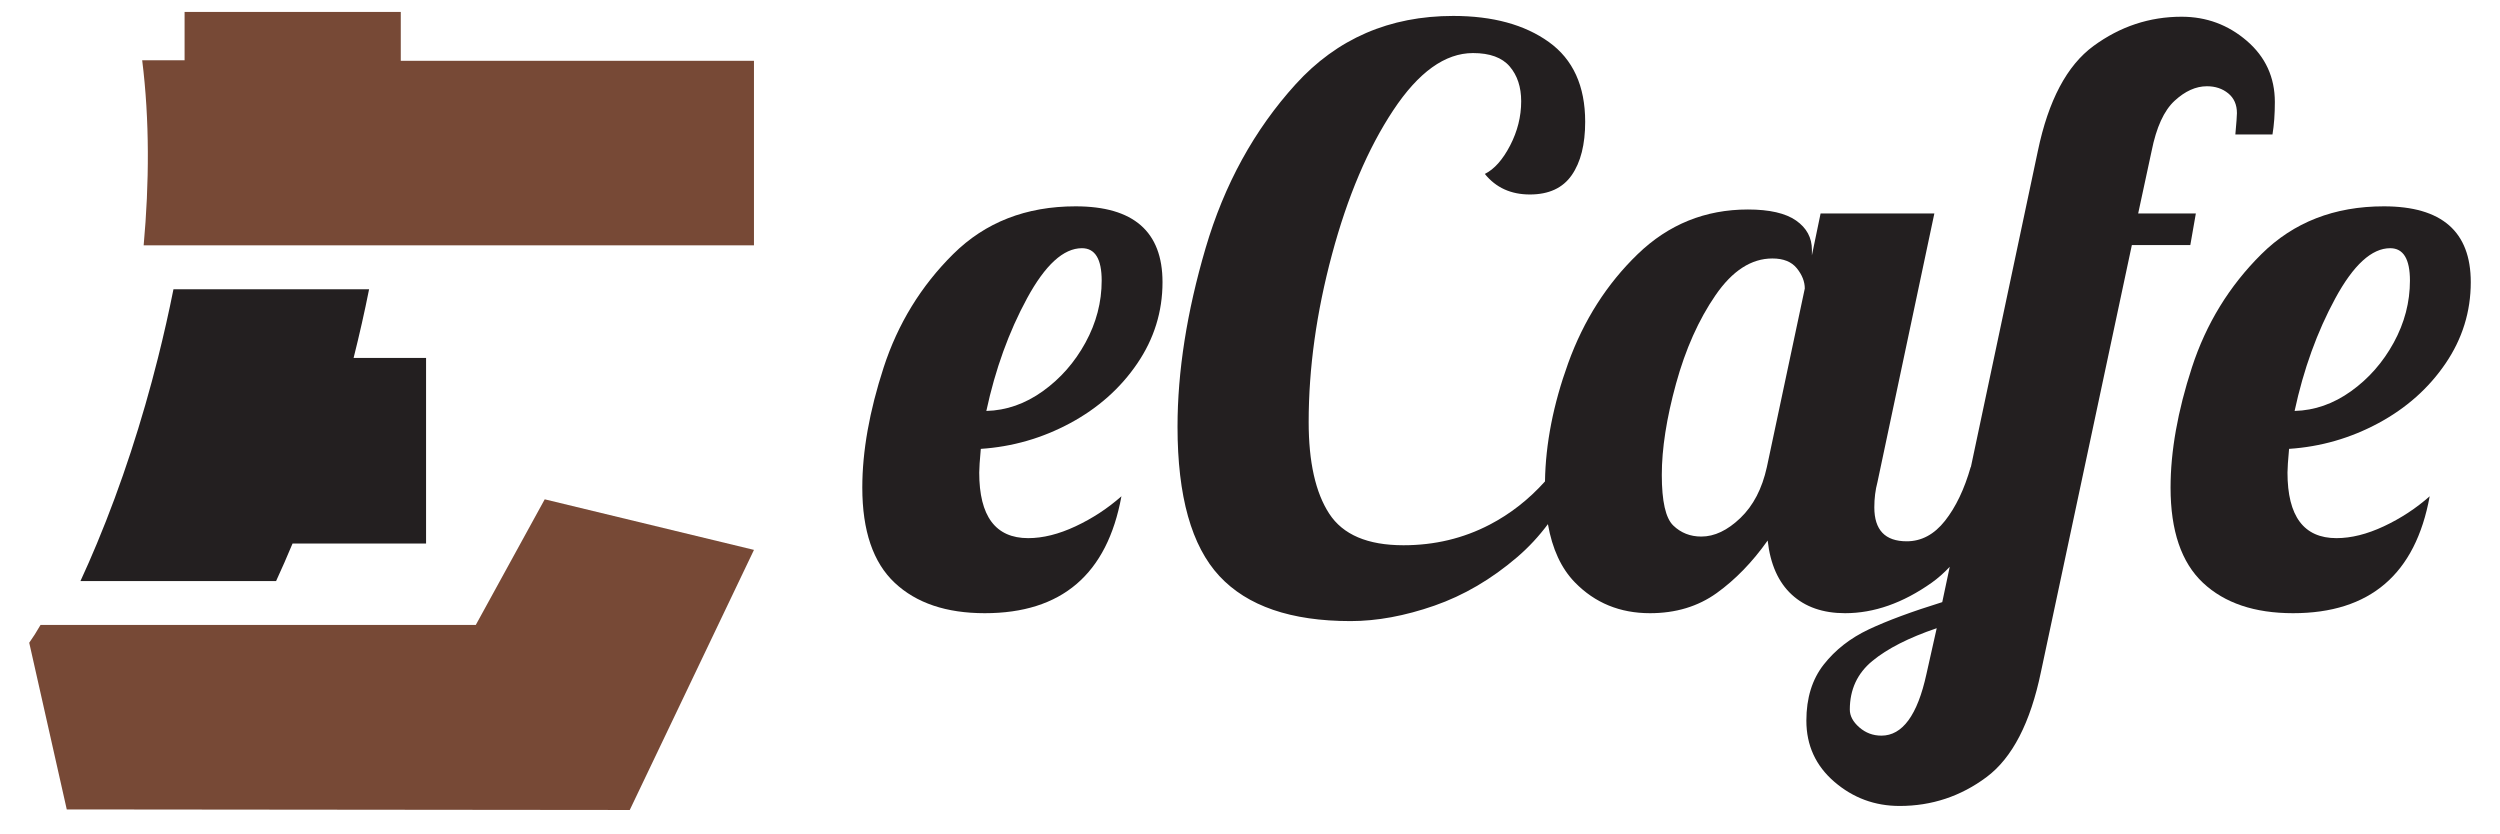
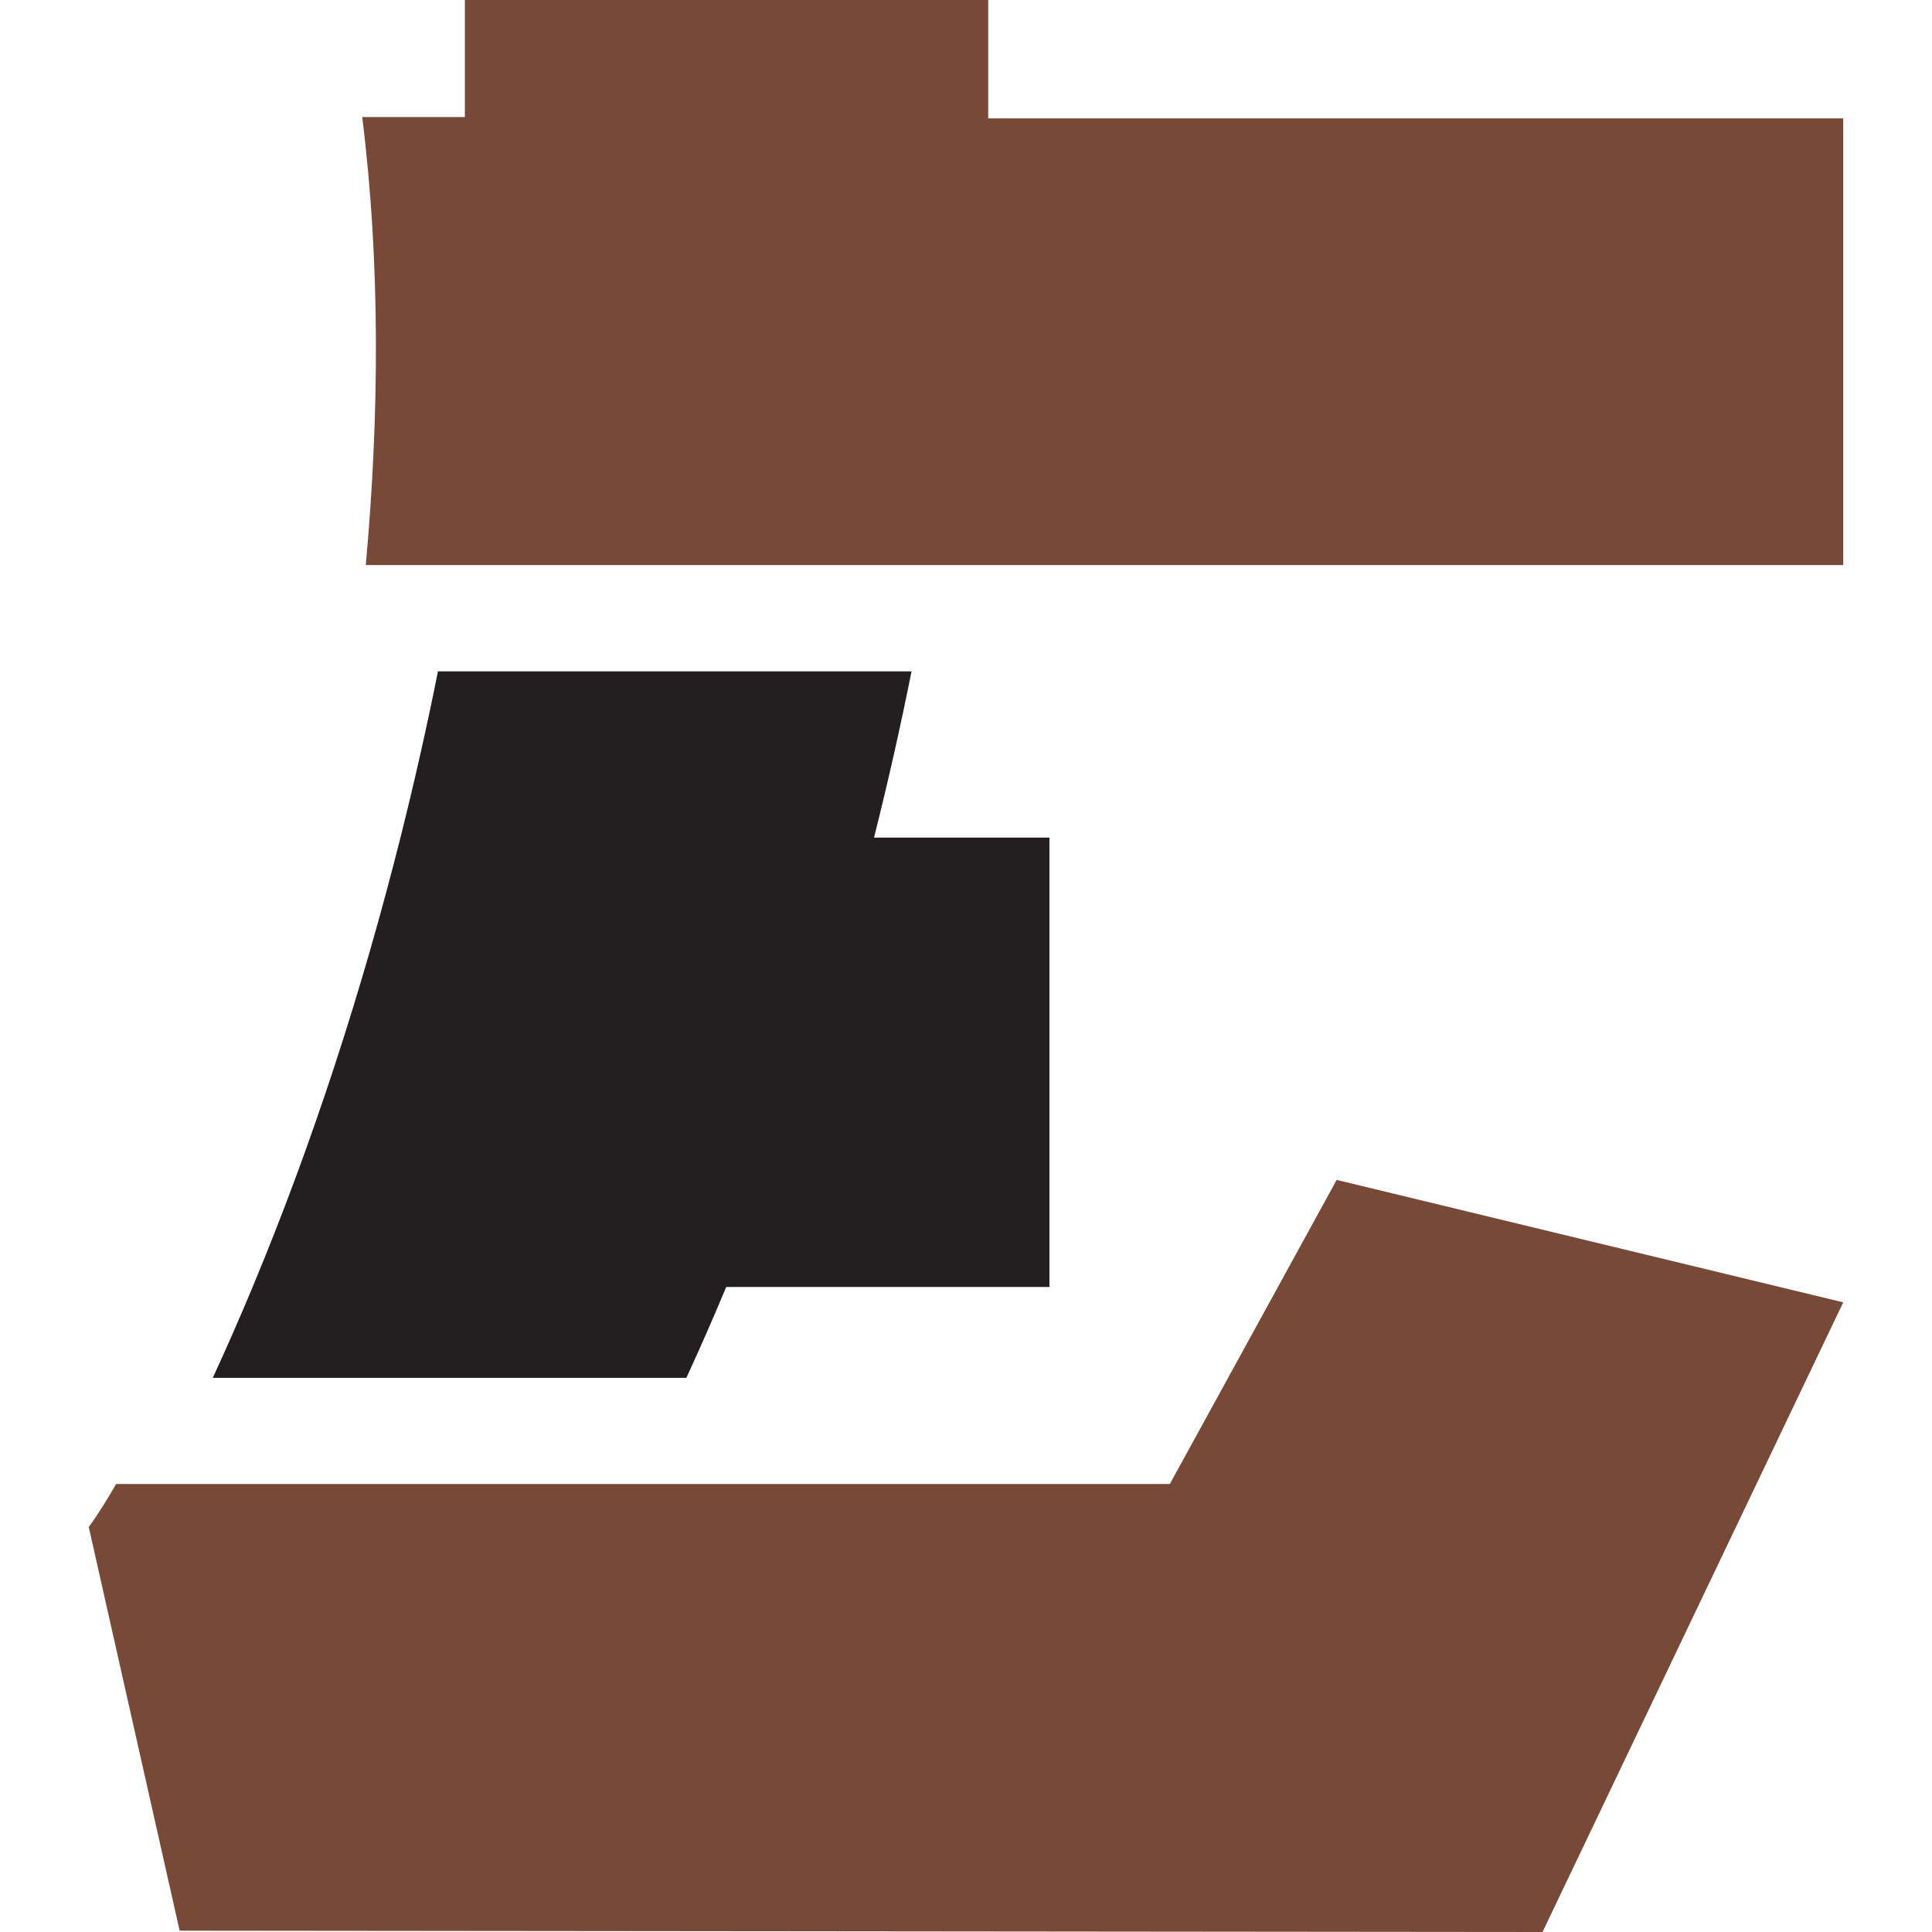
- <svg xmlns="http://www.w3.org/2000/svg" version="1.1" x="0px" y="0px" viewBox="0 0 2100 700" enable-background="new 0 0 2100 700" xml:space="preserve">
+ <svg xmlns="http://www.w3.org/2000/svg" version="1.1" x="0px" y="0px" viewBox="0 0 700 700" enable-background="new 0 0 700 700" xml:space="preserve">
  <g id="favicon">
    <g>
      <g>
-         <path fill="#231F20" d="M-433.326,1053.121c5.069-20.171,9.619-40.309,13.589-60.232l0,0h-171.588v0     c-3.97,19.923-8.521,40.061-13.589,60.232c-13.879,55.231-31.817,110.708-53.555,162.813     c-4.648,11.14-9.454,22.139-14.445,32.934h171.588c4.992-10.795,9.797-21.794,14.445-32.934h117.109v-162.813H-433.326z" />
+         <path fill="#231F20" d="M316.677,303.478c5.069-20.171,9.619-40.309,13.589-60.232l0,0H158.678v0     c-3.97,19.923-8.521,40.061-13.589,60.232c-13.879,55.231-31.817,110.709-53.555,162.813     c-4.648,11.14-9.454,22.139-14.445,32.934h171.588c4.992-10.795,9.797-21.794,14.445-32.934h117.109V303.478H316.677z" />
      </g>
      <g>
-         <path fill="#774936" d="M-82.167,792.541h-309.784v-42.897h-189.624v42.409h-37.192c6.563,52.476,6.239,107.889,1.299,162.326     h535.301V792.541z" />
+         <path fill="#774936" d="M667.836,42.897H358.051V0H168.428v42.409h-37.192c6.563,52.476,6.239,107.889,1.299,162.326h535.301     V42.897z" />
      </g>
      <g>
-         <path fill="#774936" d="M-684.918,1449.156l493.802,0.488l108.948-228.134l-183.531-44.359l-60.446,110.167h-381.773     c-3.392,5.905-6.711,11.135-9.922,15.632L-684.918,1449.156z" />
+         <path fill="#774936" d="M65.085,699.513L558.887,700l108.948-228.134l-183.531-44.359l-60.446,110.167H42.087     c-3.392,5.905-6.711,11.136-9.922,15.632L65.085,699.513z" />
      </g>
    </g>
-     <rect x="-750.003" y="749.644" fill="none" width="700" height="700" />
+     <rect fill="none" width="700" height="700" />
  </g>
  <g id="logo-v">
-     <g>
-       <g>
-         <g>
-           <path fill="#231F20" d="M-568.054,646.271c-4.701-4.414-7.052-11.323-7.052-20.728c0-7.912,1.548-16.626,4.645-26.146      c3.096-9.517,8.141-17.744,15.137-24.684c6.993-6.937,15.881-10.406,26.662-10.406c12.613,0,18.921,5.504,18.921,16.513      c0,6.424-1.835,12.328-5.504,17.717c-3.671,5.392-8.544,9.719-14.621,12.987c-6.08,3.268-12.557,5.133-19.437,5.59      c-0.231,2.523-0.344,4.244-0.344,5.16c0,9.52,3.553,14.277,10.665,14.277c3.209,0,6.649-0.86,10.321-2.58      c3.668-1.721,6.993-3.897,9.977-6.537c-3.096,16.973-13.017,25.458-29.758,25.458      C-556.817,652.893-563.354,650.686-568.054,646.271z M-535.802,604.558c3.841-2.752,6.937-6.278,9.289-10.578      c2.349-4.301,3.526-8.8,3.526-13.503c0-4.701-1.436-7.053-4.3-7.053c-4.016,0-7.999,3.642-11.955,10.923      c-3.957,7.283-6.91,15.454-8.859,24.512C-543.744,608.746-539.646,607.31-535.802,604.558z" />
-         </g>
-         <g>
-           <path fill="#231F20" d="M-273.664,528.272c-4.071-3.497-8.802-5.246-14.19-5.246c-6.996,0-13.39,2.123-19.18,6.364      c-5.791,4.243-9.834,11.868-12.126,22.877l-14.58,68.804h-0.038c-1.377,4.816-3.242,8.717-5.591,11.697      c-2.352,2.983-5.134,4.472-8.343,4.472c-4.703,0-7.052-2.464-7.052-7.396c0-1.948,0.229-3.784,0.688-5.504l12.385-58.483h-24.77      l-1.892,9.116v-1.204c0-2.636-1.147-4.757-3.44-6.364c-2.295-1.604-5.792-2.408-10.492-2.408      c-9.289,0-17.287,3.241-23.996,9.719c-6.708,6.48-11.756,14.393-15.137,23.737c-3.25,8.984-4.923,17.564-5.05,25.751      c-3.525,3.923-7.541,7.073-12.064,9.425c-5.735,2.983-11.984,4.473-18.749,4.473c-7.799,0-13.188-2.293-16.169-6.881      c-2.983-4.585-4.472-11.236-4.472-19.953c0-11.696,1.69-23.85,5.074-36.466c3.381-12.613,7.827-23.076,13.331-31.392      c5.504-8.313,11.293-12.471,17.373-12.471c3.669,0,6.335,0.976,7.999,2.924c1.661,1.951,2.494,4.473,2.494,7.568      c0,3.328-0.804,6.537-2.408,9.633c-1.607,3.097-3.44,5.16-5.504,6.192c2.408,2.983,5.676,4.473,9.804,4.473      c4.128,0,7.166-1.403,9.117-4.215c1.949-2.809,2.924-6.679,2.924-11.61c0-7.797-2.64-13.589-7.913-17.373      c-5.276-3.784-12.213-5.676-20.813-5.676c-13.876,0-25.315,4.961-34.316,14.878c-9.003,9.921-15.54,21.818-19.609,35.692      c-4.072,13.876-6.106,26.834-6.106,38.874c0,15.137,3.037,25.974,9.117,32.51c6.077,6.537,15.594,9.805,28.554,9.805      c5.732,0,11.81-1.118,18.233-3.354c6.421-2.236,12.441-5.763,18.061-10.579c2.505-2.148,4.722-4.55,6.68-7.177      c0.945,5.401,2.902,9.629,5.875,12.681c4.356,4.473,9.805,6.709,16.341,6.709c5.617,0,10.463-1.462,14.534-4.387      c4.069-2.924,7.768-6.735,11.095-11.438c0.572,5.16,2.322,9.09,5.246,11.783c2.925,2.695,6.795,4.042,11.611,4.042      c6.305,0,12.583-2.207,18.835-6.622c1.365-0.964,2.679-2.131,3.949-3.476l-1.63,7.69c-6.649,2.064-11.981,4.042-15.997,5.935      c-4.013,1.892-7.28,4.442-9.805,7.654c-2.521,3.209-3.784,7.28-3.784,12.213c0,5.389,2.037,9.831,6.106,13.33      c4.072,3.497,8.803,5.246,14.191,5.246c6.995,0,13.304-2.093,18.921-6.278c5.617-4.187,9.573-11.842,11.868-22.963      l19.781-92.885h12.729l1.204-6.881h-12.557l2.925-13.589c1.031-5.16,2.692-8.799,4.988-10.923      c2.292-2.12,4.644-3.182,7.052-3.182c1.833,0,3.381,0.516,4.645,1.548c1.261,1.032,1.892,2.468,1.892,4.301      c0,0.574-0.115,2.123-0.344,4.644h8.085c0.344-2.063,0.516-4.413,0.516-7.052C-267.557,536.214-269.594,531.771-273.664,528.272      z M-378.157,621.071c-1.032,4.704-2.954,8.402-5.763,11.095c-2.811,2.696-5.649,4.042-8.514,4.042      c-2.408,0-4.446-0.801-6.106-2.407c-1.664-1.605-2.494-5.273-2.494-11.009c0-5.733,1.031-12.355,3.096-19.867      c2.064-7.51,4.93-13.933,8.601-19.266c3.669-5.332,7.797-7.998,12.385-7.998c2.408,0,4.185,0.718,5.332,2.15      c1.146,1.435,1.721,2.896,1.721,4.386L-378.157,621.071z M-343.414,666.137c-1.948,8.945-5.217,13.417-9.805,13.417      c-1.833,0-3.439-0.602-4.815-1.806c-1.377-1.204-2.064-2.494-2.064-3.87c0-4.359,1.634-7.886,4.902-10.579      c3.268-2.695,7.941-5.074,14.019-7.139L-343.414,666.137z" />
-         </g>
-         <g>
-           <path fill="#231F20" d="M-283.209,646.271c-4.701-4.414-7.053-11.323-7.053-20.728c0-7.912,1.548-16.626,4.645-26.146      c3.096-9.517,8.141-17.744,15.137-24.684c6.993-6.937,15.881-10.406,26.661-10.406c12.613,0,18.921,5.504,18.921,16.513      c0,6.424-1.835,12.328-5.504,17.717c-3.671,5.392-8.544,9.719-14.621,12.987c-6.079,3.268-12.557,5.133-19.437,5.59      c-0.231,2.523-0.345,4.244-0.345,5.16c0,9.52,3.554,14.277,10.665,14.277c3.209,0,6.649-0.86,10.32-2.58      c3.669-1.721,6.993-3.897,9.977-6.537c-3.096,16.973-13.016,25.458-29.758,25.458      C-271.973,652.893-278.509,650.686-283.209,646.271z M-250.957,604.558c3.84-2.752,6.937-6.278,9.288-10.578      c2.349-4.301,3.526-8.8,3.526-13.503c0-4.701-1.436-7.053-4.301-7.053c-4.015,0-7.998,3.642-11.954,10.923      c-3.956,7.283-6.91,15.454-8.858,24.512C-258.9,608.746-254.801,607.31-250.957,604.558z" />
-         </g>
-       </g>
-       <g>
-         <g>
-           <path fill="#231F20" d="M-422.797,212.725c3.467-13.798,6.58-27.573,9.296-41.202l0,0h-117.375v0      c-2.716,13.629-5.829,27.404-9.296,41.202c-9.494,37.781-21.764,75.731-36.635,111.373c-3.179,7.621-6.467,15.145-9.881,22.529      h117.375c3.415-7.384,6.702-14.908,9.881-22.529h80.109V212.725H-422.797z" />
-         </g>
-         <g>
-           <path fill="#774936" d="M-182.586,34.474h-211.909V5.13h-129.713v29.01h-25.441c4.489,35.897,4.268,73.802,0.888,111.04h366.175      V34.474z" />
-         </g>
-         <g>
-           <path fill="#774936" d="M-594.9,483.634l337.787,0.333l74.527-156.056l-125.545-30.344l-41.348,75.36h-261.153      c-2.32,4.039-4.591,7.617-6.787,10.693L-594.9,483.634z" />
-         </g>
-       </g>
-     </g>
-     <rect x="-750.003" y="-0.003" fill="none" width="700" height="700" />
-   </g>
+ </g>
  <g id="logo-h">
-     <g>
-       <g>
-         <g>
-           <path fill="#231F20" d="M751.542,489.534c-18.135-17.03-27.208-43.686-27.208-79.968c0-30.525,5.974-64.144,17.919-100.87      c11.945-36.715,31.407-68.458,58.398-95.23c26.98-26.761,61.271-40.148,102.862-40.148c48.661,0,72.998,21.234,72.998,63.707      c0,24.783-7.081,47.562-21.236,68.352c-14.164,20.801-32.963,37.495-56.407,50.105c-23.455,12.606-48.444,19.803-74.989,21.566      c-0.893,9.736-1.328,16.374-1.328,19.908c0,36.727,13.708,55.083,41.144,55.083c12.38,0,25.654-3.319,39.818-9.954      c14.153-6.639,26.98-15.037,38.49-25.22c-11.945,65.481-50.219,98.218-114.807,98.218      C794.896,515.083,769.677,506.568,751.542,489.534z M875.971,328.604c14.818-10.617,26.763-24.222,35.836-40.811      c9.063-16.593,13.605-33.95,13.605-52.095c0-18.137-5.538-27.21-16.591-27.21c-15.492,0-30.859,14.049-46.121,42.141      c-15.264,28.099-26.66,59.623-34.178,94.567C845.331,344.76,861.144,339.222,875.971,328.604z" />
-         </g>
-         <g>
-           <path fill="#231F20" d="M1887.313,34.29c-15.707-13.492-33.958-20.24-54.747-20.24c-26.991,0-51.658,8.191-73.996,24.554      c-22.342,16.37-37.94,45.788-46.782,88.26l-56.251,265.447h-0.146c-5.312,18.582-12.508,33.63-21.57,45.129      c-9.072,11.51-19.806,17.252-32.187,17.252c-18.145,0-27.206-9.506-27.206-28.536c0-7.516,0.882-14.6,2.652-21.234      l47.781-225.631h-95.562l-7.298,35.171v-4.645c0-10.169-4.427-18.352-13.273-24.554c-8.854-6.19-22.346-9.291-40.479-9.291      c-35.838,0-66.694,12.505-92.576,37.495c-25.882,25.002-45.355,55.527-58.398,91.579c-12.537,34.66-18.994,67.761-19.483,99.347      c-13.599,15.136-29.094,27.29-46.544,36.362c-22.127,11.51-46.236,17.256-72.334,17.256c-30.09,0-50.882-8.846-62.38-26.547      c-11.51-17.689-17.254-43.35-17.254-76.98c0-45.125,6.522-92.013,19.577-140.687c13.045-48.663,30.196-89.029,51.432-121.11      c21.234-32.07,43.571-48.112,67.024-48.112c14.155,0,24.441,3.764,30.859,11.28c6.409,7.528,9.623,17.256,9.623,29.199      c0,12.84-3.101,25.22-9.291,37.164c-6.2,11.947-13.271,19.908-21.234,23.89c9.289,11.51,21.899,17.256,37.825,17.256      c15.928,0,27.645-5.414,35.173-16.261c7.518-10.836,11.282-25.767,11.282-44.793c0-30.081-10.184-52.426-30.527-67.026      c-20.354-14.6-47.118-21.897-80.297-21.897c-53.536,0-97.668,19.139-132.394,57.4c-34.736,38.275-59.952,84.176-75.652,137.703      c-15.709,53.534-23.559,103.527-23.559,149.977c0,58.398,11.717,100.207,35.173,125.424      c23.444,25.22,60.161,37.827,110.161,37.827c22.116,0,45.562-4.314,70.343-12.938c24.772-8.628,47.998-22.233,69.68-40.815      c9.666-8.288,18.217-17.554,25.773-27.689c3.644,20.839,11.196,37.151,22.667,48.924c16.807,17.256,37.827,25.883,63.045,25.883      c21.671,0,40.366-5.64,56.073-16.924c15.7-11.28,29.968-25.985,42.804-44.13c2.208,19.908,8.959,35.069,20.24,45.46      c11.284,10.399,26.215,15.594,44.797,15.594c24.324,0,48.546-8.515,72.666-25.548c5.266-3.721,10.337-8.22,15.235-13.409      l-6.287,29.667c-25.654,7.965-46.225,15.594-61.717,22.896c-15.481,7.298-28.088,17.139-37.827,29.531      c-9.724,12.38-14.599,28.088-14.599,47.118c0,20.79,7.859,37.929,23.559,51.428c15.711,13.492,33.961,20.24,54.751,20.24      c26.987,0,51.326-8.074,72.998-24.222c21.671-16.152,36.934-45.686,45.788-88.592l76.317-358.353h49.107l4.645-26.547h-48.444      l11.284-52.426c3.979-19.908,10.387-33.946,19.245-42.141c8.843-8.179,17.915-12.275,27.206-12.275      c7.072,0,13.043,1.989,17.919,5.972c4.864,3.982,7.298,9.521,7.298,16.593c0,2.215-0.445,8.191-1.326,17.915h31.192      c1.326-7.961,1.989-17.026,1.989-27.206C1910.871,64.932,1903.012,47.789,1887.313,34.29z M1484.174,392.311      c-3.982,18.149-11.397,32.417-22.233,42.804c-10.843,10.402-21.796,15.594-32.846,15.594c-9.291,0-17.154-3.089-23.559-9.287      c-6.42-6.194-9.623-20.345-9.623-42.472c0-22.12,3.979-47.668,11.943-76.648c7.965-28.973,19.019-53.753,33.181-74.328      c14.155-20.571,30.081-30.857,47.781-30.857c9.291,0,16.144,2.769,20.571,8.296c4.419,5.535,6.638,11.175,6.638,16.92      L1484.174,392.311z M1618.214,566.179c-7.516,34.511-20.127,51.763-37.827,51.763c-7.072,0-13.27-2.321-18.578-6.966      c-5.312-4.645-7.965-9.622-7.965-14.931c0-16.819,6.303-30.424,18.913-40.815c12.606-10.399,30.638-19.577,54.084-27.541      L1618.214,566.179z" />
-         </g>
-         <g>
-           <path fill="#231F20" d="M1850.484,489.534c-18.137-17.03-27.21-43.686-27.21-79.968c0-30.525,5.972-64.144,17.919-100.87      c11.943-36.715,31.407-68.458,58.398-95.23c26.98-26.761,61.269-40.148,102.86-40.148c48.662,0,72.998,21.234,72.998,63.707      c0,24.783-7.079,47.562-21.234,68.352c-14.162,20.801-32.963,37.495-56.409,50.105c-23.453,12.606-48.444,19.803-74.987,21.566      c-0.893,9.736-1.33,16.374-1.33,19.908c0,36.727,13.71,55.083,41.146,55.083c12.38,0,25.654-3.319,39.816-9.954      c14.155-6.639,26.98-15.037,38.49-25.22c-11.943,65.481-50.215,98.218-114.807,98.218      C1893.834,515.083,1868.618,506.568,1850.484,489.534z M1974.913,328.604c14.814-10.617,26.761-24.222,35.834-40.811      c9.061-16.593,13.605-33.95,13.605-52.095c0-18.137-5.538-27.21-16.593-27.21c-15.489,0-30.857,14.049-46.119,42.141      c-15.263,28.099-26.66,59.623-34.176,94.567C1944.271,344.76,1960.084,339.222,1974.913,328.604z" />
-         </g>
-       </g>
-       <g>
-         <g>
-           <path fill="#231F20" d="M297.029,300.641c4.854-19.318,9.213-38.604,13.014-57.684l0,0h-164.33v0      c-3.802,19.081-8.16,38.367-13.014,57.684c-13.292,52.895-30.471,106.026-51.29,155.926      c-4.451,10.669-9.054,21.203-13.834,31.541h164.33c4.781-10.338,9.383-20.872,13.834-31.541h112.156V300.641H297.029z" />
-         </g>
-         <g>
-           <path fill="#774936" d="M633.334,51.082h-296.68V10H155.051v40.616h-35.619c6.285,50.257,5.975,103.325,1.244,155.46h512.658      V51.082z" />
-         </g>
-         <g>
-           <path fill="#774936" d="M56.08,679.923l472.915,0.467l104.34-218.484l-175.767-42.483l-57.889,105.507H34.054      c-3.249,5.655-6.427,10.665-9.503,14.971L56.08,679.923z" />
-         </g>
-       </g>
-     </g>
-     <rect fill="none" width="2100" height="700" />
-   </g>
+ </g>
</svg>
